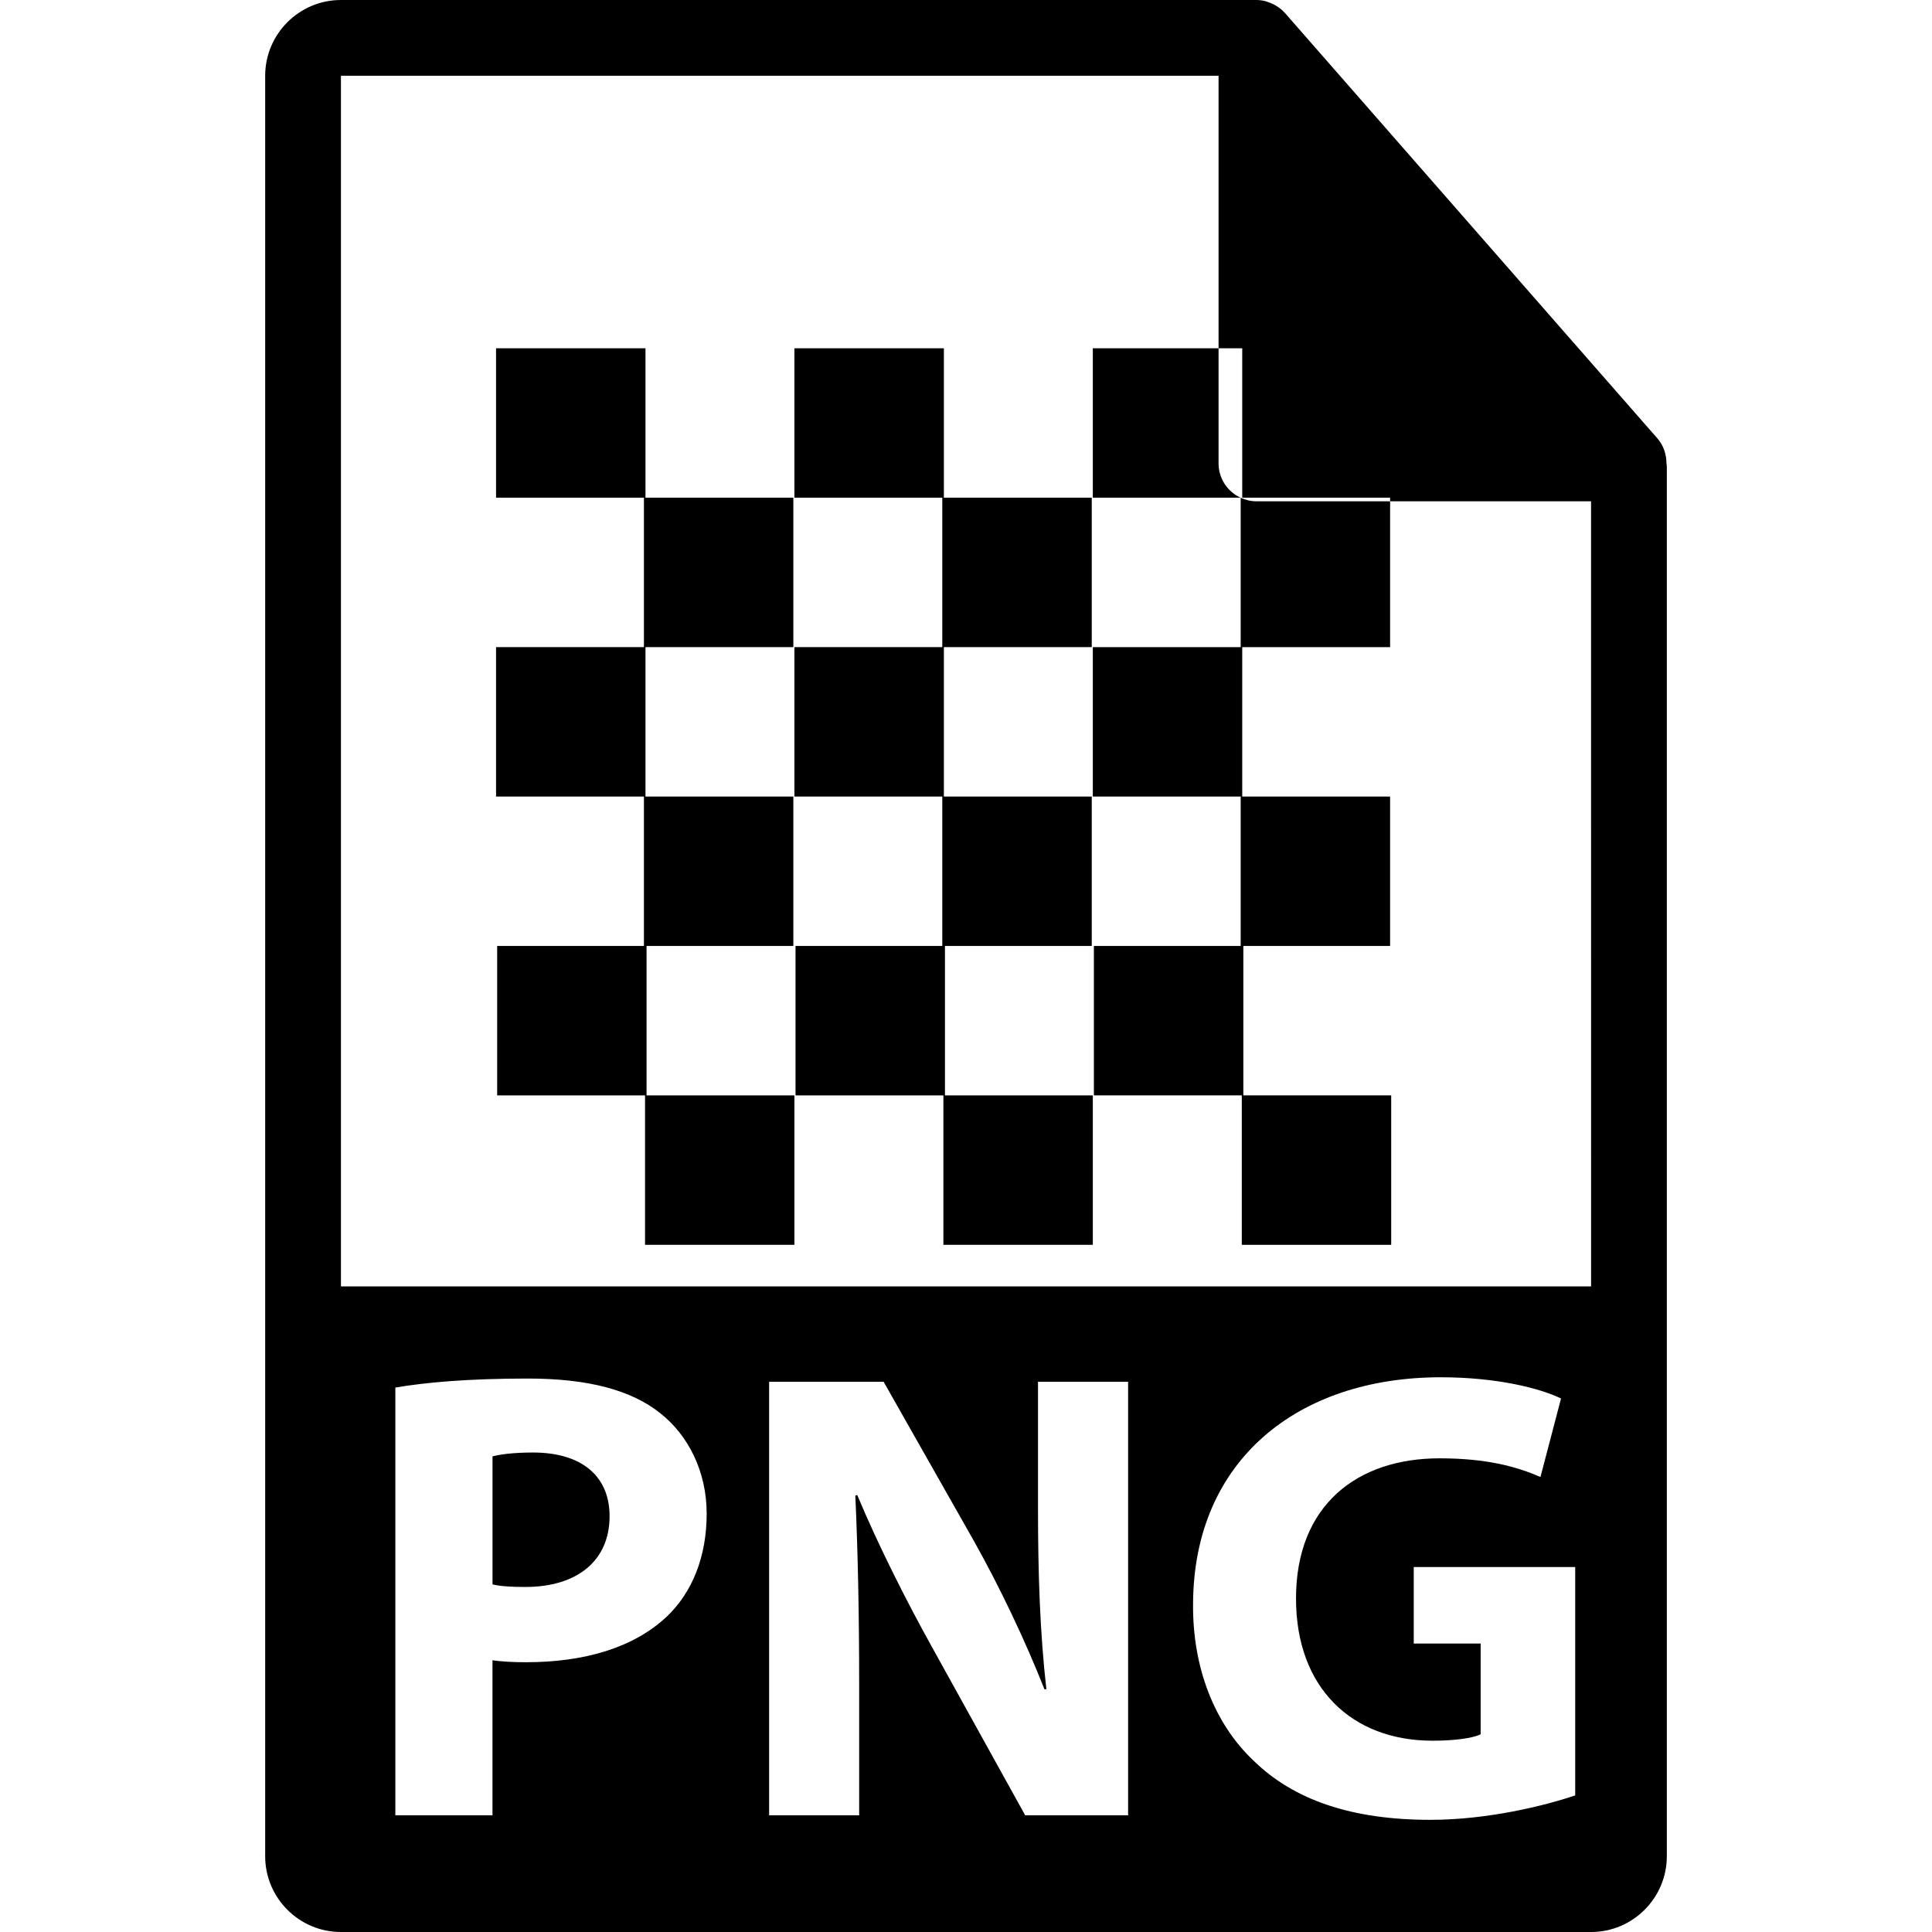
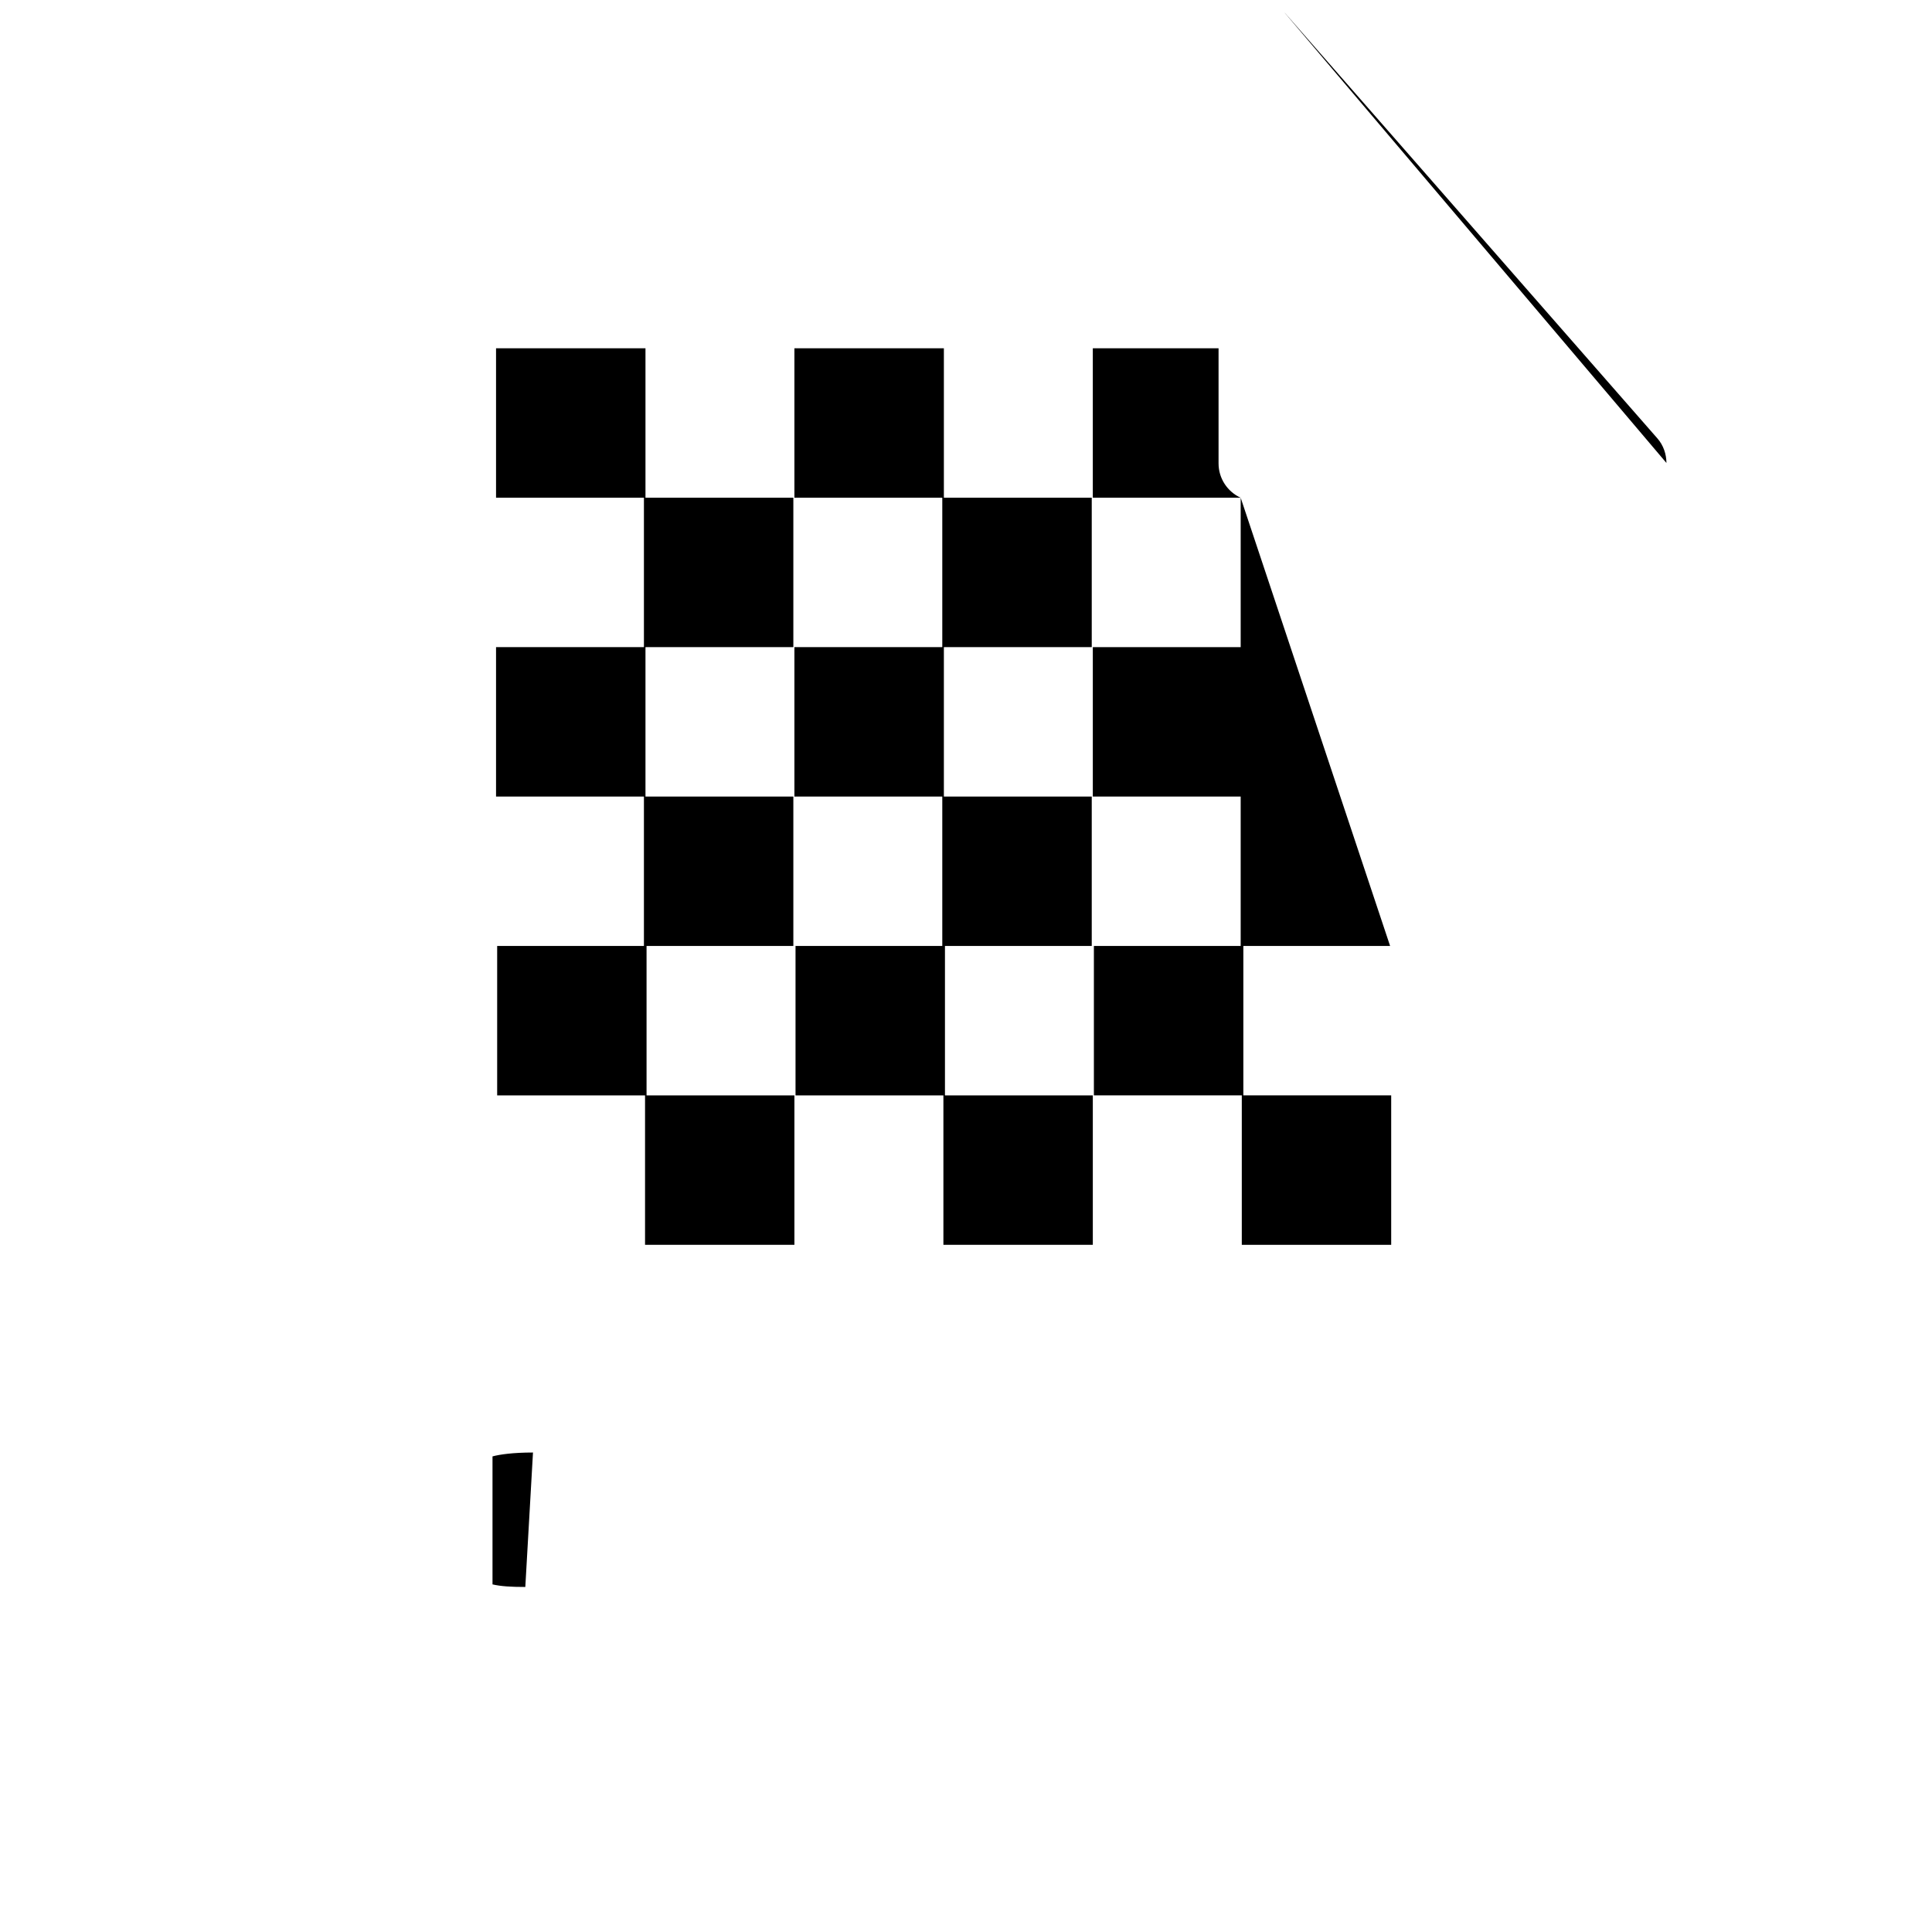
- <svg xmlns="http://www.w3.org/2000/svg" version="1.1" id="Capa_1" x="0px" y="0px" width="550.801px" height="550.801px" viewBox="0 0 550.801 550.801" style="enable-background:new 0 0 550.801 550.801;" xml:space="preserve">
+ <svg xmlns="http://www.w3.org/2000/svg" version="1.1" x="0px" y="0px" viewBox="0 0 550.801 550.801" style="enable-background:new 0 0 550.801 550.801;">
  <g>
    <g>
-       <path d="M151.951,414.103c-5.677,0-9.526,0.554-11.541,1.107v36.492c2.381,0.554,5.313,0.732,9.352,0.732    c14.851,0,24.026-7.524,24.026-20.171C173.794,420.884,165.905,414.103,151.951,414.103z" />
-       <polygon points="353.668,141.89 353.711,141.906 353.711,141.89   " />
-       <path d="M475.095,131.992c-0.032-2.526-0.844-5.021-2.568-6.993L366.324,3.694c-0.021-0.034-0.053-0.045-0.084-0.076    c-0.633-0.707-1.36-1.29-2.141-1.804c-0.232-0.15-0.465-0.285-0.707-0.422c-0.686-0.366-1.393-0.67-2.131-0.892    c-0.2-0.058-0.379-0.14-0.59-0.192C359.87,0.114,359.037,0,358.203,0H97.2C85.292,0,75.6,9.693,75.6,21.601v507.6    c0,11.913,9.692,21.601,21.6,21.601H453.6c11.908,0,21.601-9.688,21.601-21.601V133.202    C475.2,132.796,475.137,132.398,475.095,131.992z M190.107,460.867c-9.537,8.986-23.657,13.025-40.165,13.025    c-3.673,0-6.982-0.189-9.537-0.554v44.196h-27.696V395.582c8.617-1.466,20.725-2.568,37.779-2.568    c17.23,0,29.531,3.296,37.776,9.903c7.881,6.229,13.204,16.501,13.204,28.608C201.479,443.623,197.445,453.906,190.107,460.867z     M321.616,517.535h-29.341l-26.412-47.682c-7.349-13.205-15.412-29.152-21.477-43.644l-0.538,0.18    c0.738,16.326,1.094,33.744,1.094,53.915v37.23h-25.671V393.932h32.643l25.684,45.293c7.325,13.025,14.671,28.424,20.161,42.367    h0.554c-1.841-16.321-2.384-33.012-2.384-51.532v-36.123h25.687V517.535L321.616,517.535z M449.086,511.851    c-8.617,2.933-24.943,6.972-41.27,6.972c-22.55,0-38.887-5.685-50.251-16.695c-11.364-10.632-17.613-26.769-17.429-44.925    c0.18-41.075,30.08-64.552,70.601-64.552c15.958,0,28.255,3.111,34.304,6.048l-5.864,22.376    c-6.797-2.933-15.229-5.316-28.803-5.316c-23.282,0-40.891,13.205-40.891,39.973c0,25.497,15.957,40.532,38.887,40.532    c6.417,0,11.554-0.728,13.753-1.835v-25.861h-19.074v-21.821h46.032v65.105H449.086z M97.2,366.752V21.601h250.203v77.69h6.75    v42.599h42.156v1.026h57.29l0.011,223.836H97.2z" />
-       <polygon points="184.328,269.687 226.178,269.687 226.178,227.093 184.022,227.093 184.022,184.491 226.178,184.491    226.178,141.89 184.022,141.89 184.022,99.291 141.42,99.291 141.42,141.89 183.579,141.89 183.579,184.491 141.42,184.491    141.42,227.093 183.579,227.093 183.579,269.687 141.739,269.687 141.739,312.293 183.898,312.293 183.898,354.887    226.481,354.887 226.481,312.293 184.328,312.293   " />
-       <polygon points="269.401,269.687 311.249,269.687 311.249,227.093 269.093,227.093 269.093,184.491 311.249,184.491    311.249,141.89 269.093,141.89 269.093,99.291 226.481,99.291 226.481,141.89 268.64,141.89 268.64,184.491 226.481,184.491    226.481,227.093 268.64,227.093 268.64,269.687 226.8,269.687 226.8,312.293 268.958,312.293 268.958,354.887 311.555,354.887    311.555,312.293 269.401,312.293   " />
+       <path d="M151.951,414.103c-5.677,0-9.526,0.554-11.541,1.107v36.492c2.381,0.554,5.313,0.732,9.352,0.732,c14.851,0,24.026-7.524,24.026-20.171C173.794,420.884,165.905,414.103,151.951,414.103z" />
+       <polygon points="353.668,141.89 353.711,141.906 353.711,141.89" />
+       <path d="M475.095,131.992c-0.032-2.526-0.844-5.021-2.568-6.993L366.324,3.694c-0.021-0.034-0.053-0.045-0.084-0.076,c-0.633-0.707-1.36-1.29-2.141-1.804c-0.232-0.15-0.465-0.285-0.707-0.422c-0.686-0.366-1.393-0.67-2.131-0.892,c-0.2-0.058-0.379-0.14-0.59-0.192C359.87,0.114,359.037,0,358.203,0H97.2C85.292,0,75.6,9.693,75.6,21.601v507.6,c0,11.913,9.692,21.601,21.6,21.601H453.6c11.908,0,21.601-9.688,21.601-21.601V133.202,C475.2,132.796,475.137,132.398,475.095,131.992z M190.107,460.867c-9.537,8.986-23.657,13.025-40.165,13.025,c-3.673,0-6.982-0.189-9.537-0.554v44.196h-27.696V395.582c8.617-1.466,20.725-2.568,37.779-2.568,c17.23,0,29.531,3.296,37.776,9.903c7.881,6.229,13.204,16.501,13.204,28.608C201.479,443.623,197.445,453.906,190.107,460.867z,M321.616,517.535h-29.341l-26.412-47.682c-7.349-13.205-15.412-29.152-21.477-43.644l-0.538,0.18,c0.738,16.326,1.094,33.744,1.094,53.915v37.23h-25.671V393.932h32.643l25.684,45.293c7.325,13.025,14.671,28.424,20.161,42.367,h0.554c-1.841-16.321-2.384-33.012-2.384-51.532v-36.123h25.687V517.535L321.616,517.535z M449.086,511.851,c-8.617,2.933-24.943,6.972-41.27,6.972c-22.55,0-38.887-5.685-50.251-16.695c-11.364-10.632-17.613-26.769-17.429-44.925,c0.18-41.075,30.08-64.552,70.601-64.552c15.958,0,28.255,3.111,34.304,6.048l-5.864,22.376,c-6.797-2.933-15.229-5.316-28.803-5.316c-23.282,0-40.891,13.205-40.891,39.973c0,25.497,15.957,40.532,38.887,40.532,c6.417,0,11.554-0.728,13.753-1.835v-25.861h-19.074v-21.821h46.032v65.105H449.086z M97.2,366.752V21.601h250.203v77.69h6.75,v42.599h42.156v1.026h57.29l0.011,223.836H97.2z" />
+       <polygon points="184.328,269.687 226.178,269.687 226.178,227.093 184.022,227.093 184.022,184.491 226.178,184.491,226.178,141.89 184.022,141.89 184.022,99.291 141.42,99.291 141.42,141.89 183.579,141.89 183.579,184.491 141.42,184.491,141.42,227.093 183.579,227.093 183.579,269.687 141.739,269.687 141.739,312.293 183.898,312.293 183.898,354.887,226.481,354.887 226.481,312.293 184.328,312.293" />
+       <polygon points="269.401,269.687 311.249,269.687 311.249,227.093 269.093,227.093 269.093,184.491 311.249,184.491,311.249,141.89 269.093,141.89 269.093,99.291 226.481,99.291 226.481,141.89 268.64,141.89 268.64,184.491 226.481,184.491,226.481,227.093 268.64,227.093 268.64,269.687 226.8,269.687 226.8,312.293 268.958,312.293 268.958,354.887 311.555,354.887,311.555,312.293 269.401,312.293" />
      <path d="M311.555,141.89h42.113c-3.691-1.716-6.265-5.432-6.265-9.774V99.291h-35.849V141.89z" />
-       <path d="M353.711,141.906v42.585h-42.156v42.602h42.156v42.594H311.86v42.602h42.167v42.599h42.593v-42.599h-42.15v-42.602h41.84    v-42.594h-42.156v-42.602h42.156v-41.575h-38.106C356.59,142.916,355.082,142.539,353.711,141.906z" />
+       <path d="M353.711,141.906v42.585h-42.156v42.602h42.156v42.594H311.86v42.602h42.167v42.599h42.593v-42.599h-42.15v-42.602h41.84,v-42.594h-42.156v-42.602h42.156v-41.575h-38.106C356.59,142.916,355.082,142.539,353.711,141.906z" />
    </g>
  </g>
</svg>
